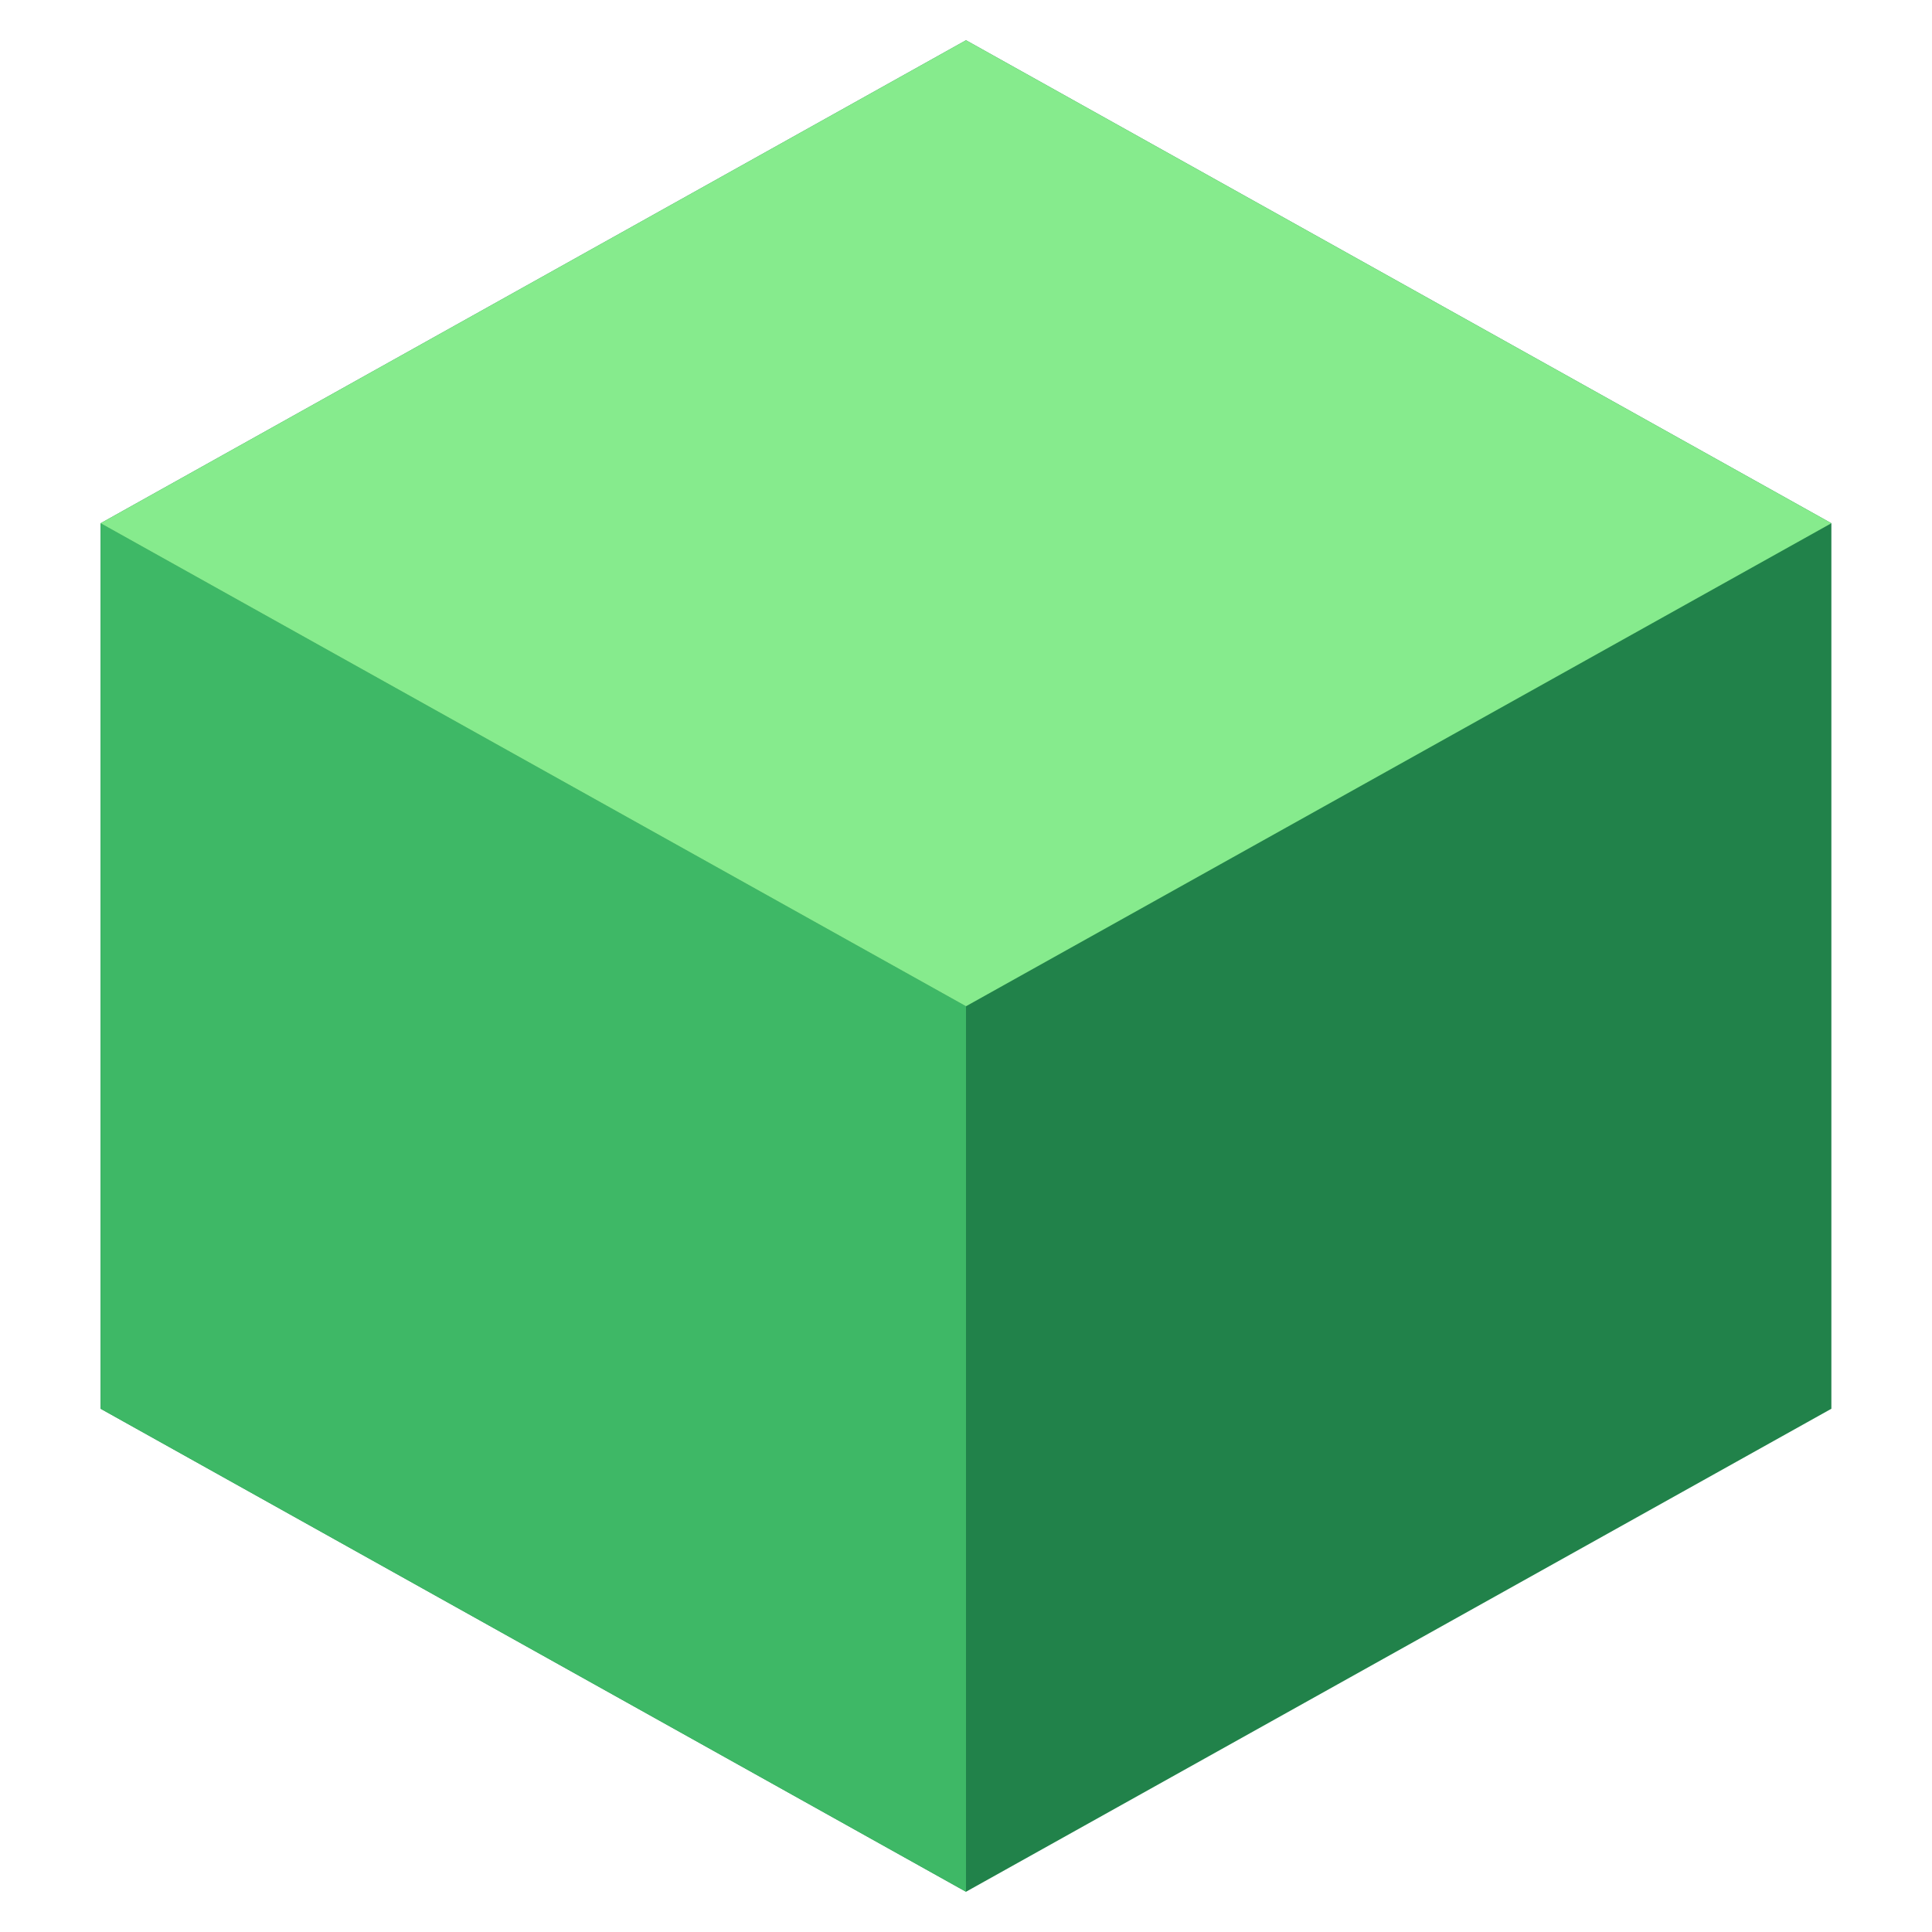
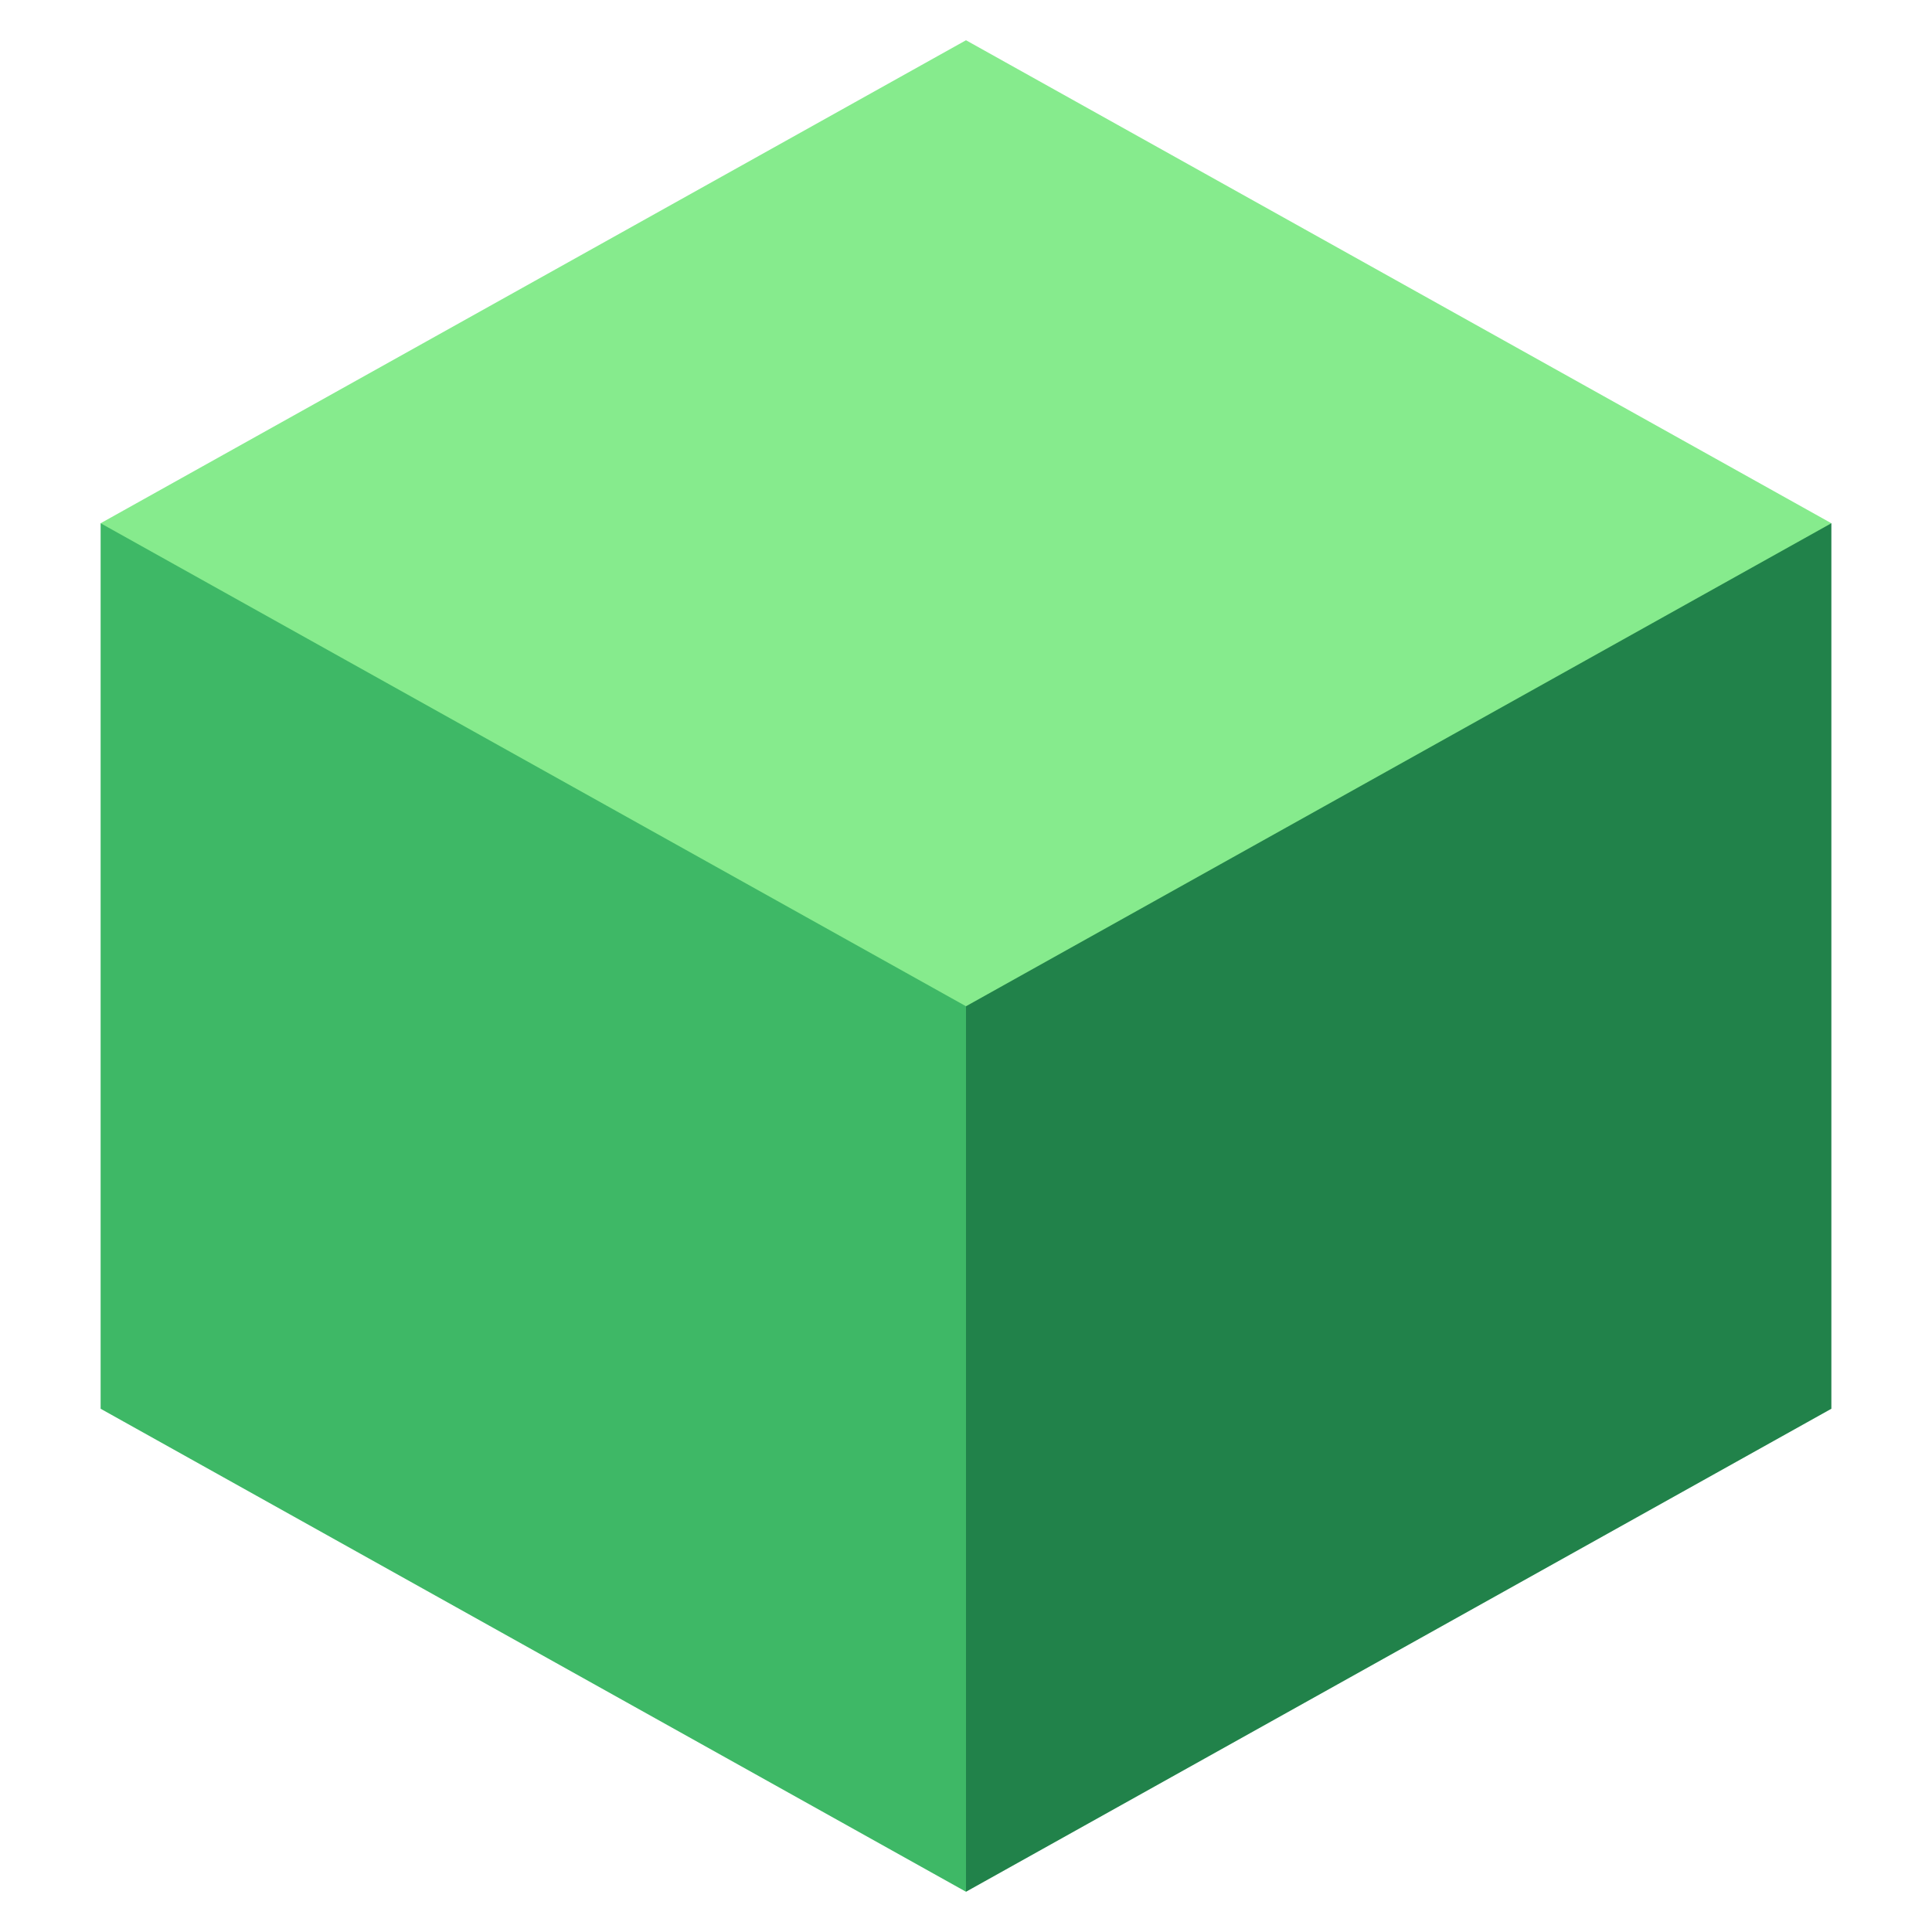
- <svg xmlns="http://www.w3.org/2000/svg" viewBox="0 0 48 48">
-   <path fill="#21824a" d="M24 1 45.5 13v22L24 47 2.5 35V13z" />
-   <path fill="#3eb866" d="M2.5 13 24 25v22L2.5 35z" />
-   <path fill="#86eb8d" d="m24 1 21.5 12L24 25 2.5 13z" />
+ <svg xmlns="http://www.w3.org/2000/svg" viewBox="0 0 48 48" shape-rendering="geometricPrecision">
+   <defs>
+     <pattern id="cube-faces" width="48" height="48" patternUnits="userSpaceOnUse">
+       <path fill="#21824a" d="M0 0h48v48H0z" />
+       <path fill="#3eb866" d="M0 0h24v48H0z" />
+       <path fill="#86eb8d" d="M-19 1 24 25 67 1v-25h-86z" />
+     </pattern>
+   </defs>
+   <path fill="url(#cube-faces)" d="M24 1 45.5 13v22L24 47 2.5 35V13z" />
</svg>
